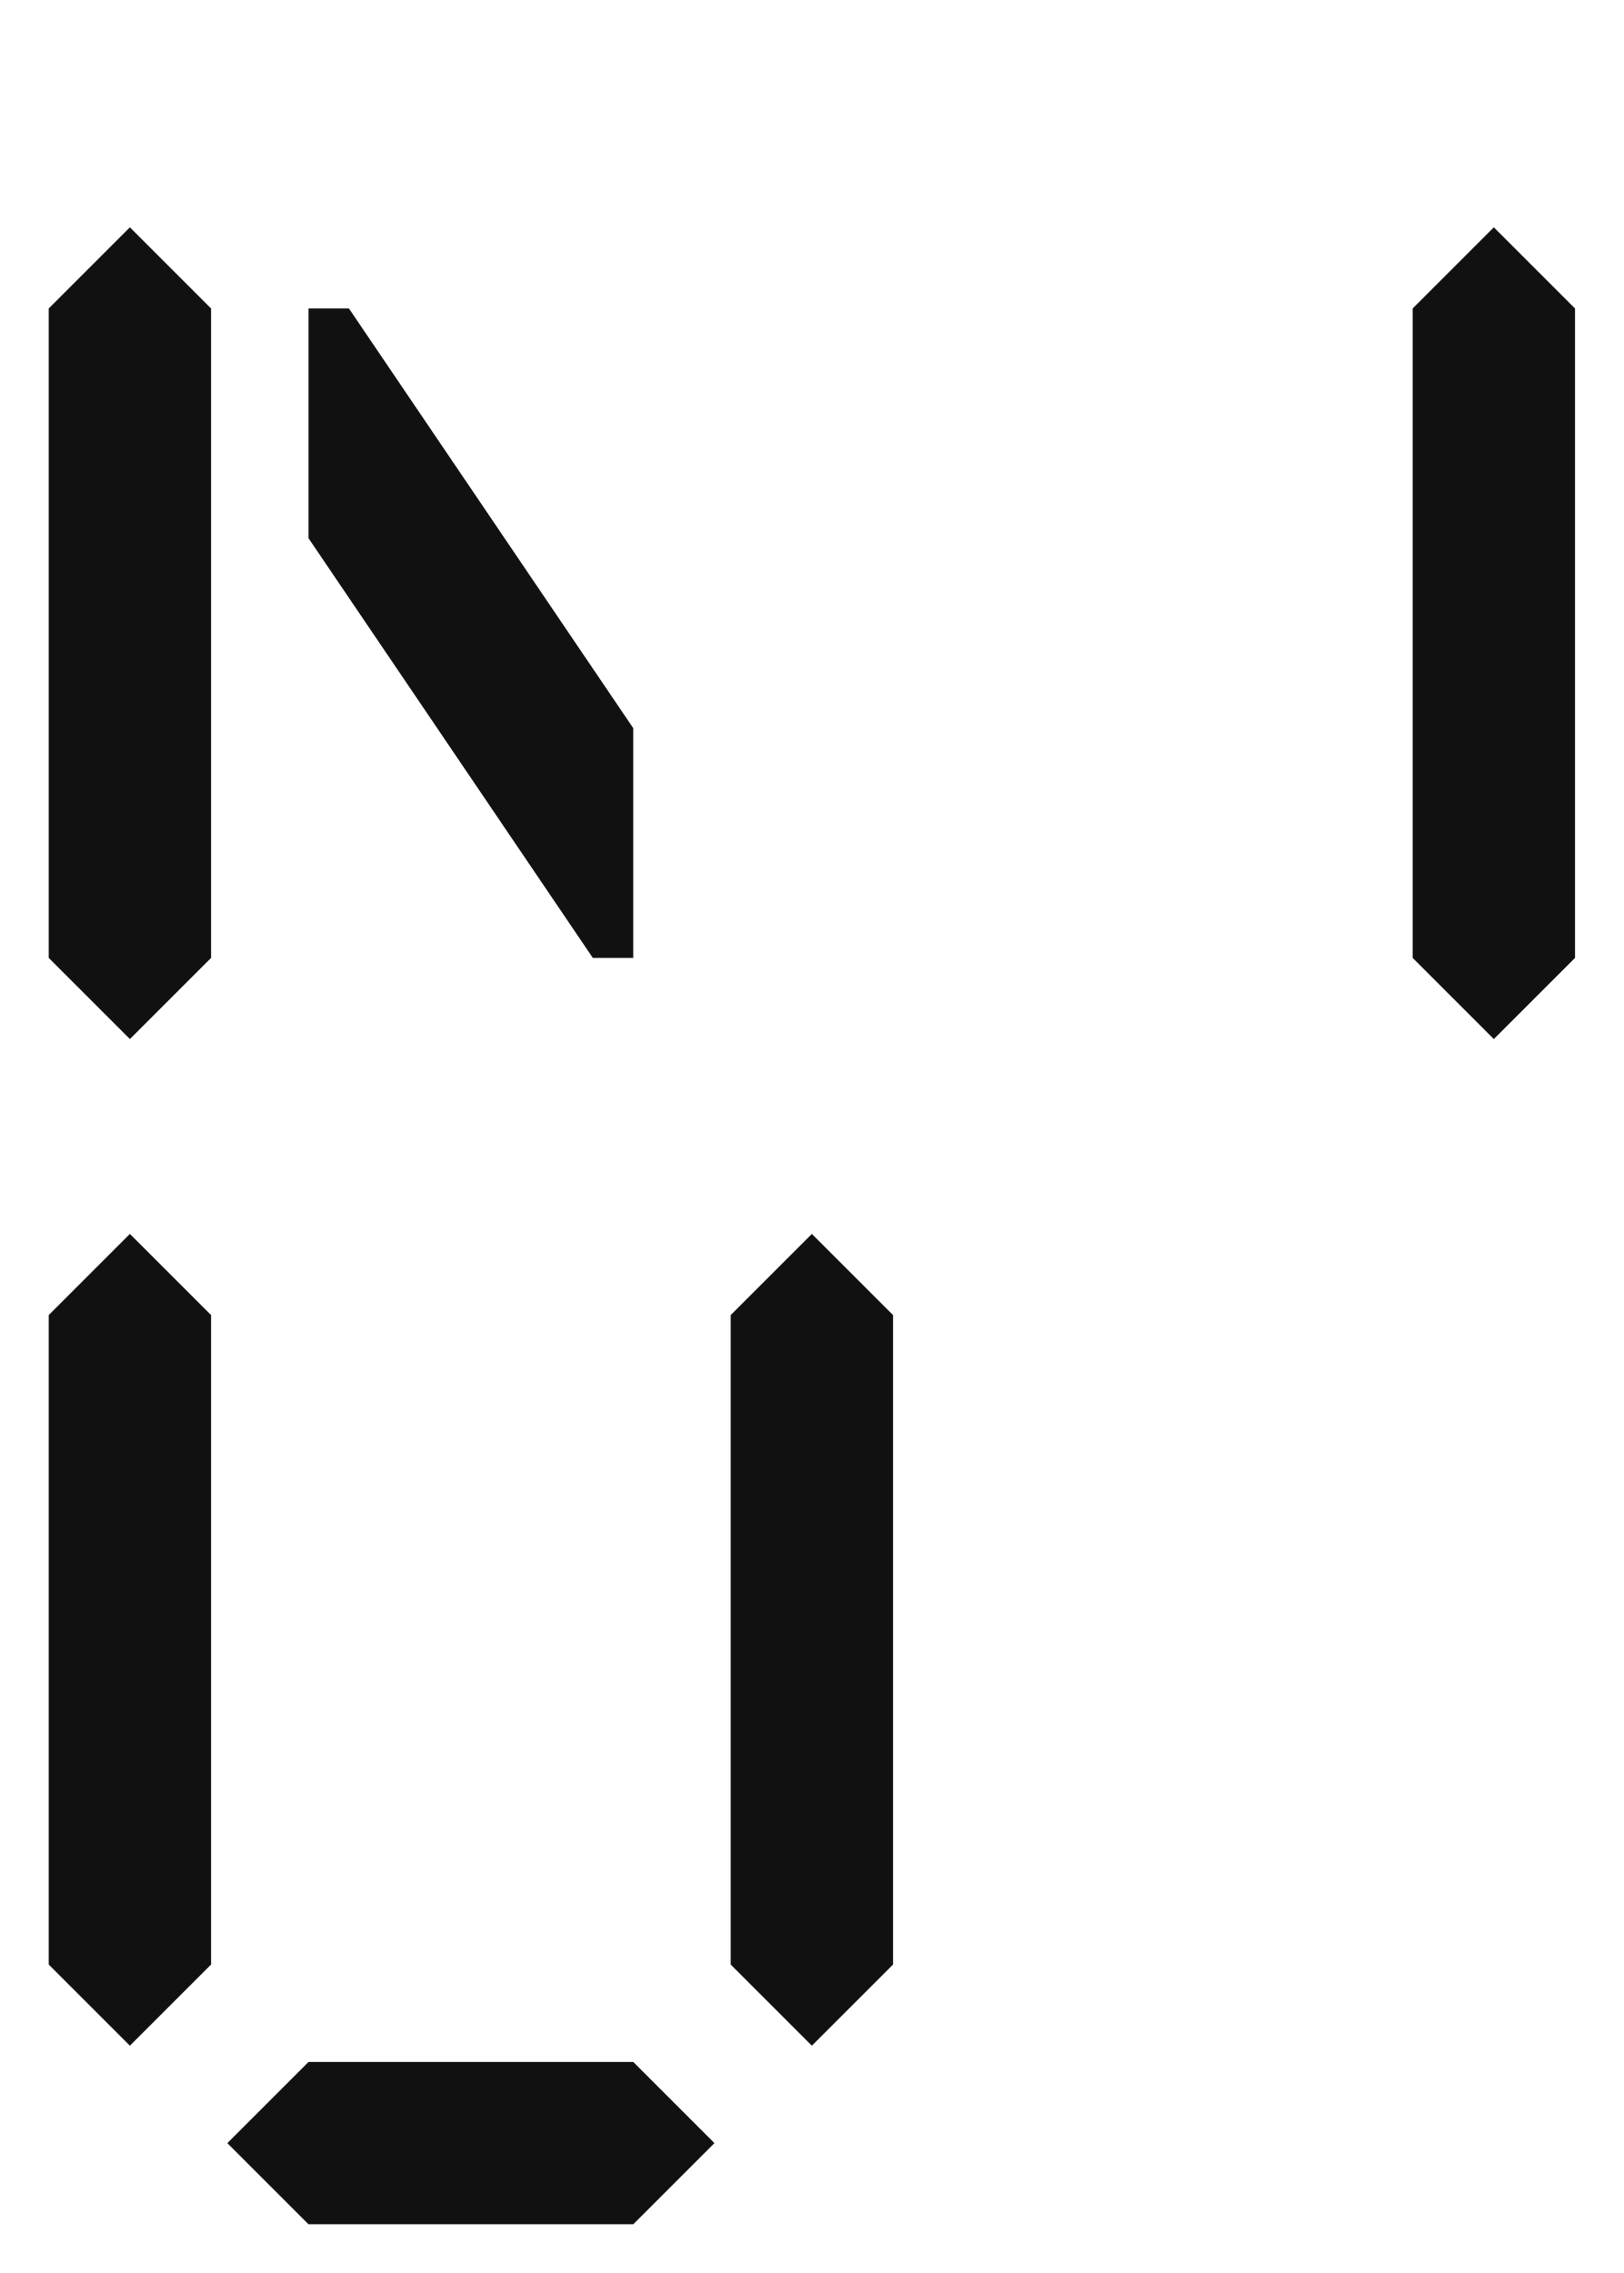
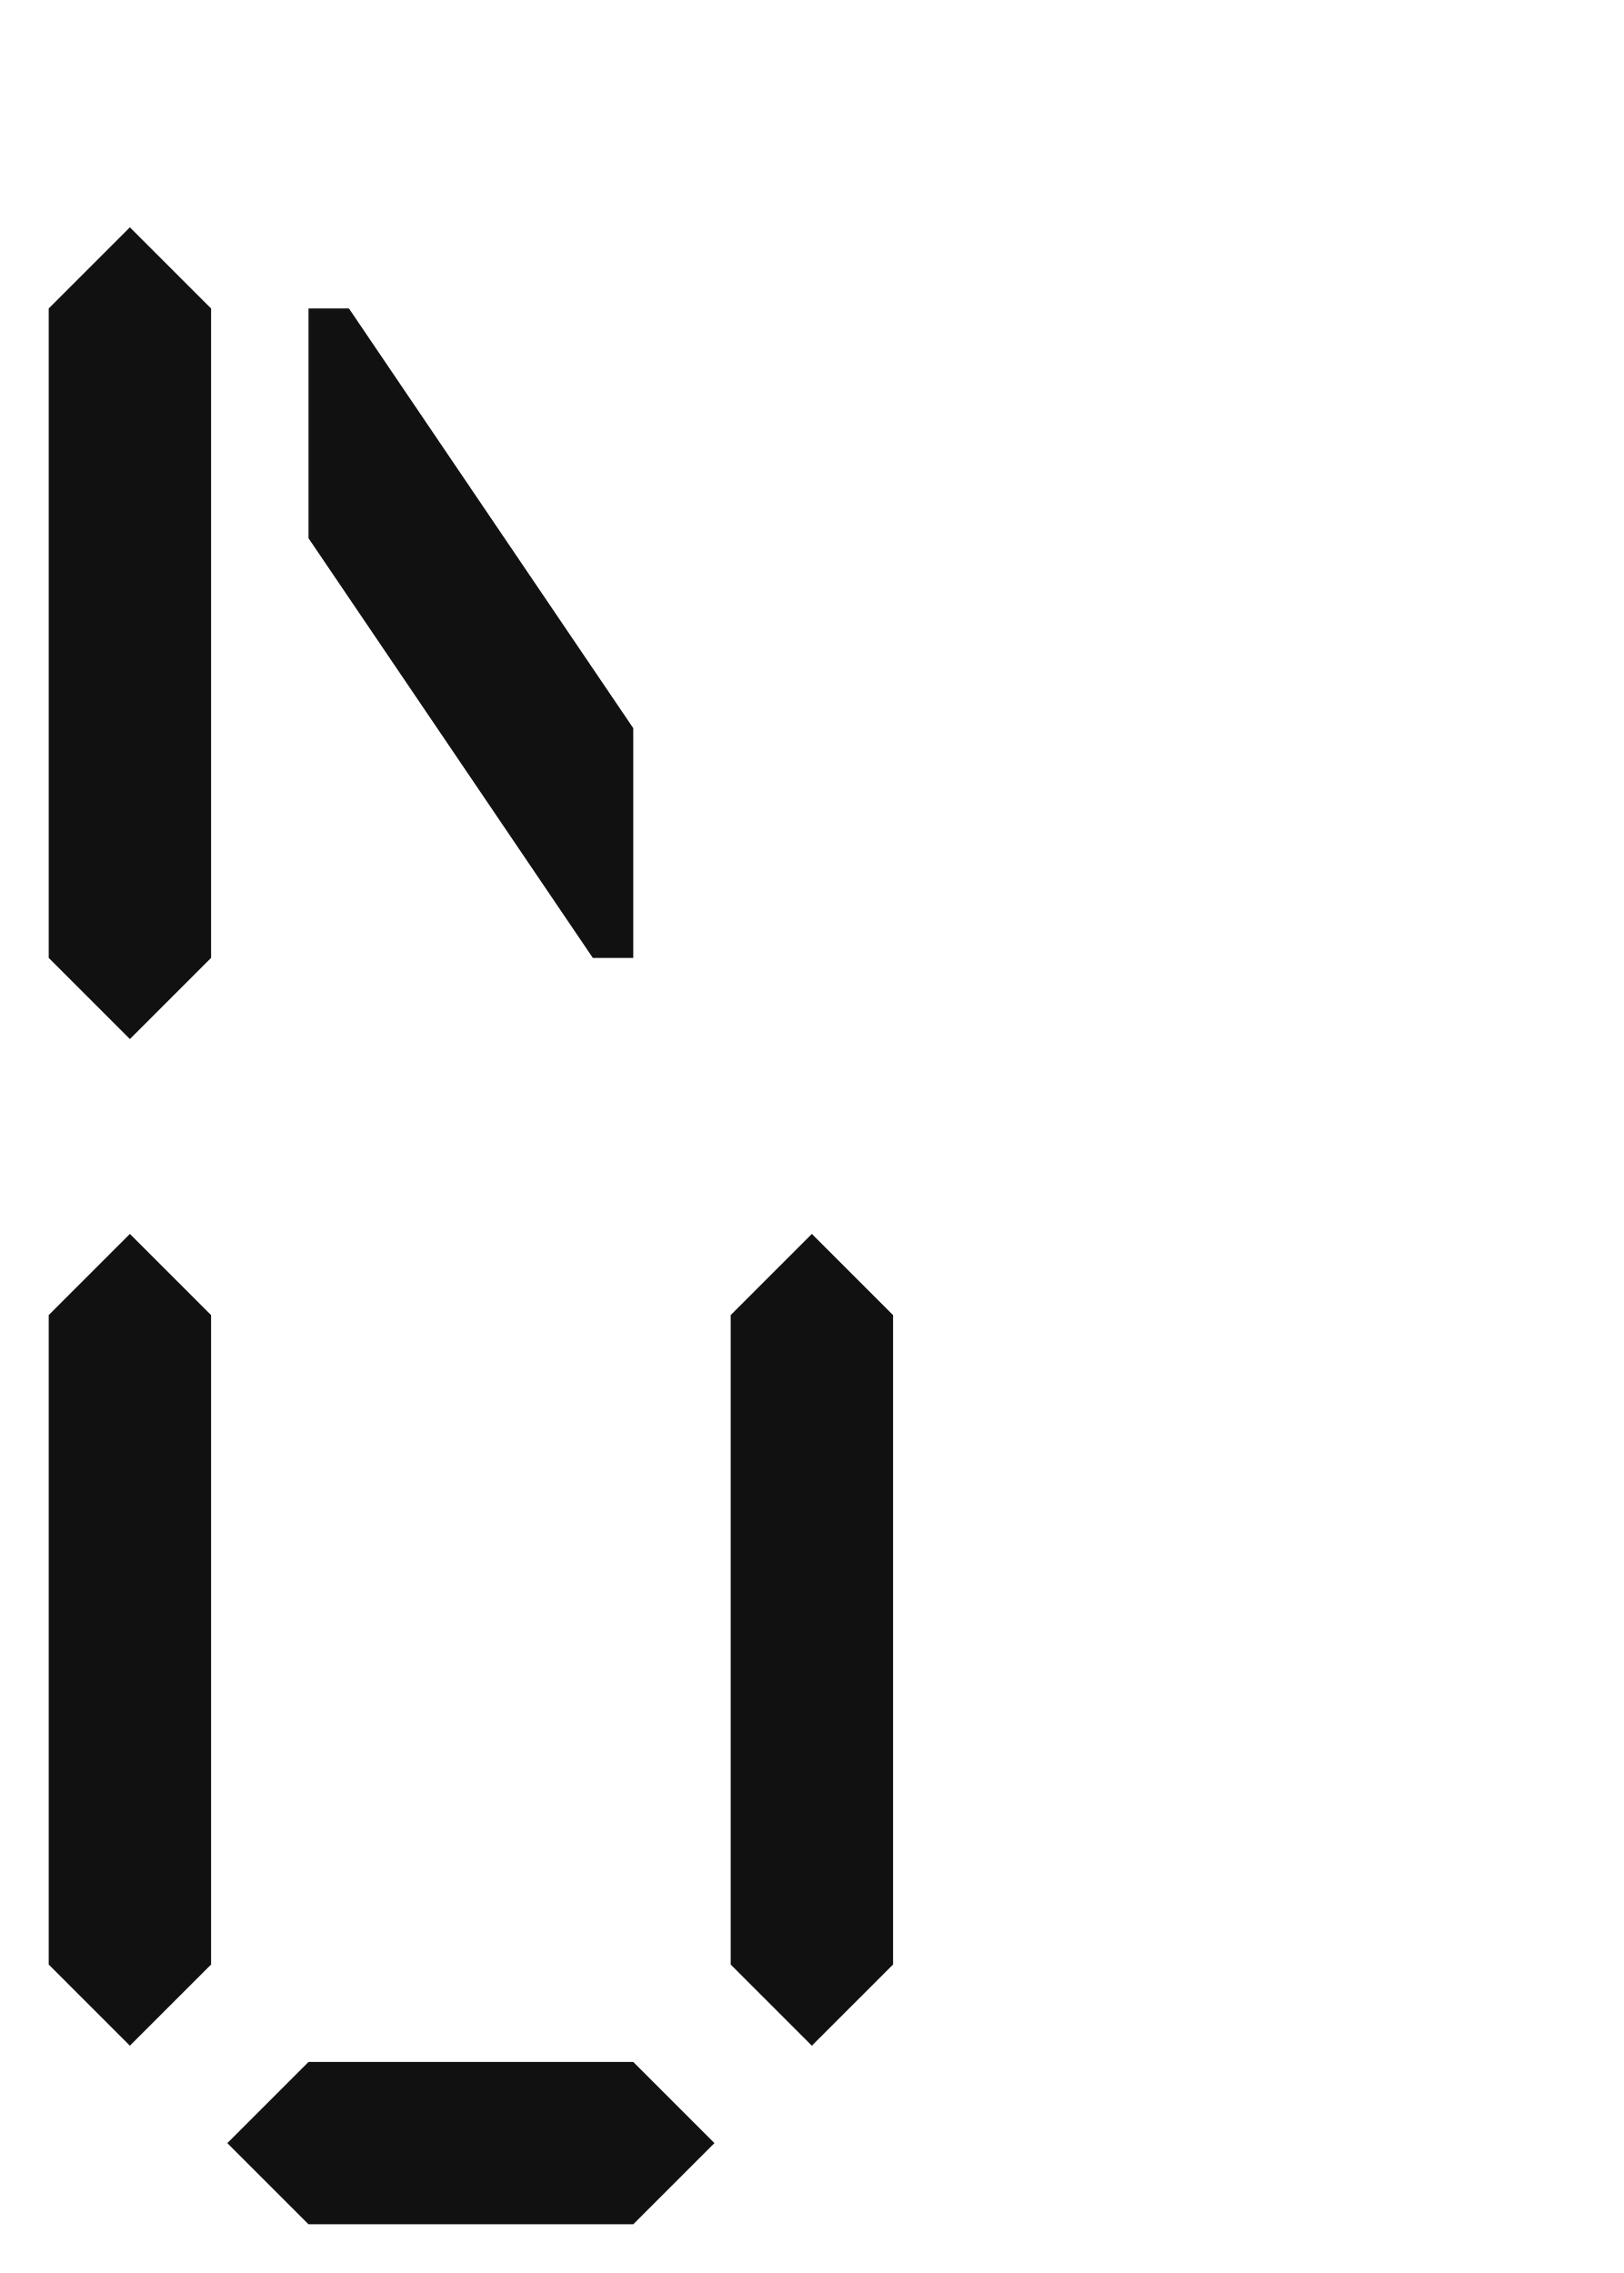
<svg xmlns="http://www.w3.org/2000/svg" viewBox="0 0 100 140" width="100" height="140">
  <polygon data-seg="2" points="8.00,14.00 3.00,19.00 3.00,59.00 8.00,64.00 13.00,59.00 13.00,19.00" fill="#111111" />
  <polygon data-seg="3" points="19.00,19.00 21.49,19.00 39.00,44.85 39.00,59.00 36.51,59.00 19.00,33.15" fill="#111111" />
-   <polygon data-seg="6" points="92.00,14.00 87.00,19.00 87.00,59.00 92.00,64.00 97.00,59.00 97.00,19.00" fill="#111111" />
  <polygon data-seg="9" points="8.00,76.00 3.00,81.00 3.00,121.00 8.00,126.00 13.00,121.00 13.00,81.00" fill="#111111" />
  <polygon data-seg="B" points="50.00,76.00 45.00,81.00 45.00,121.00 50.00,126.00 55.00,121.00 55.00,81.00" fill="#111111" />
  <polygon data-seg="E" points="14.00,132.00 19.00,137.00 39.00,137.00 44.00,132.00 39.00,127.00 19.00,127.00" fill="#111111" />
</svg>
